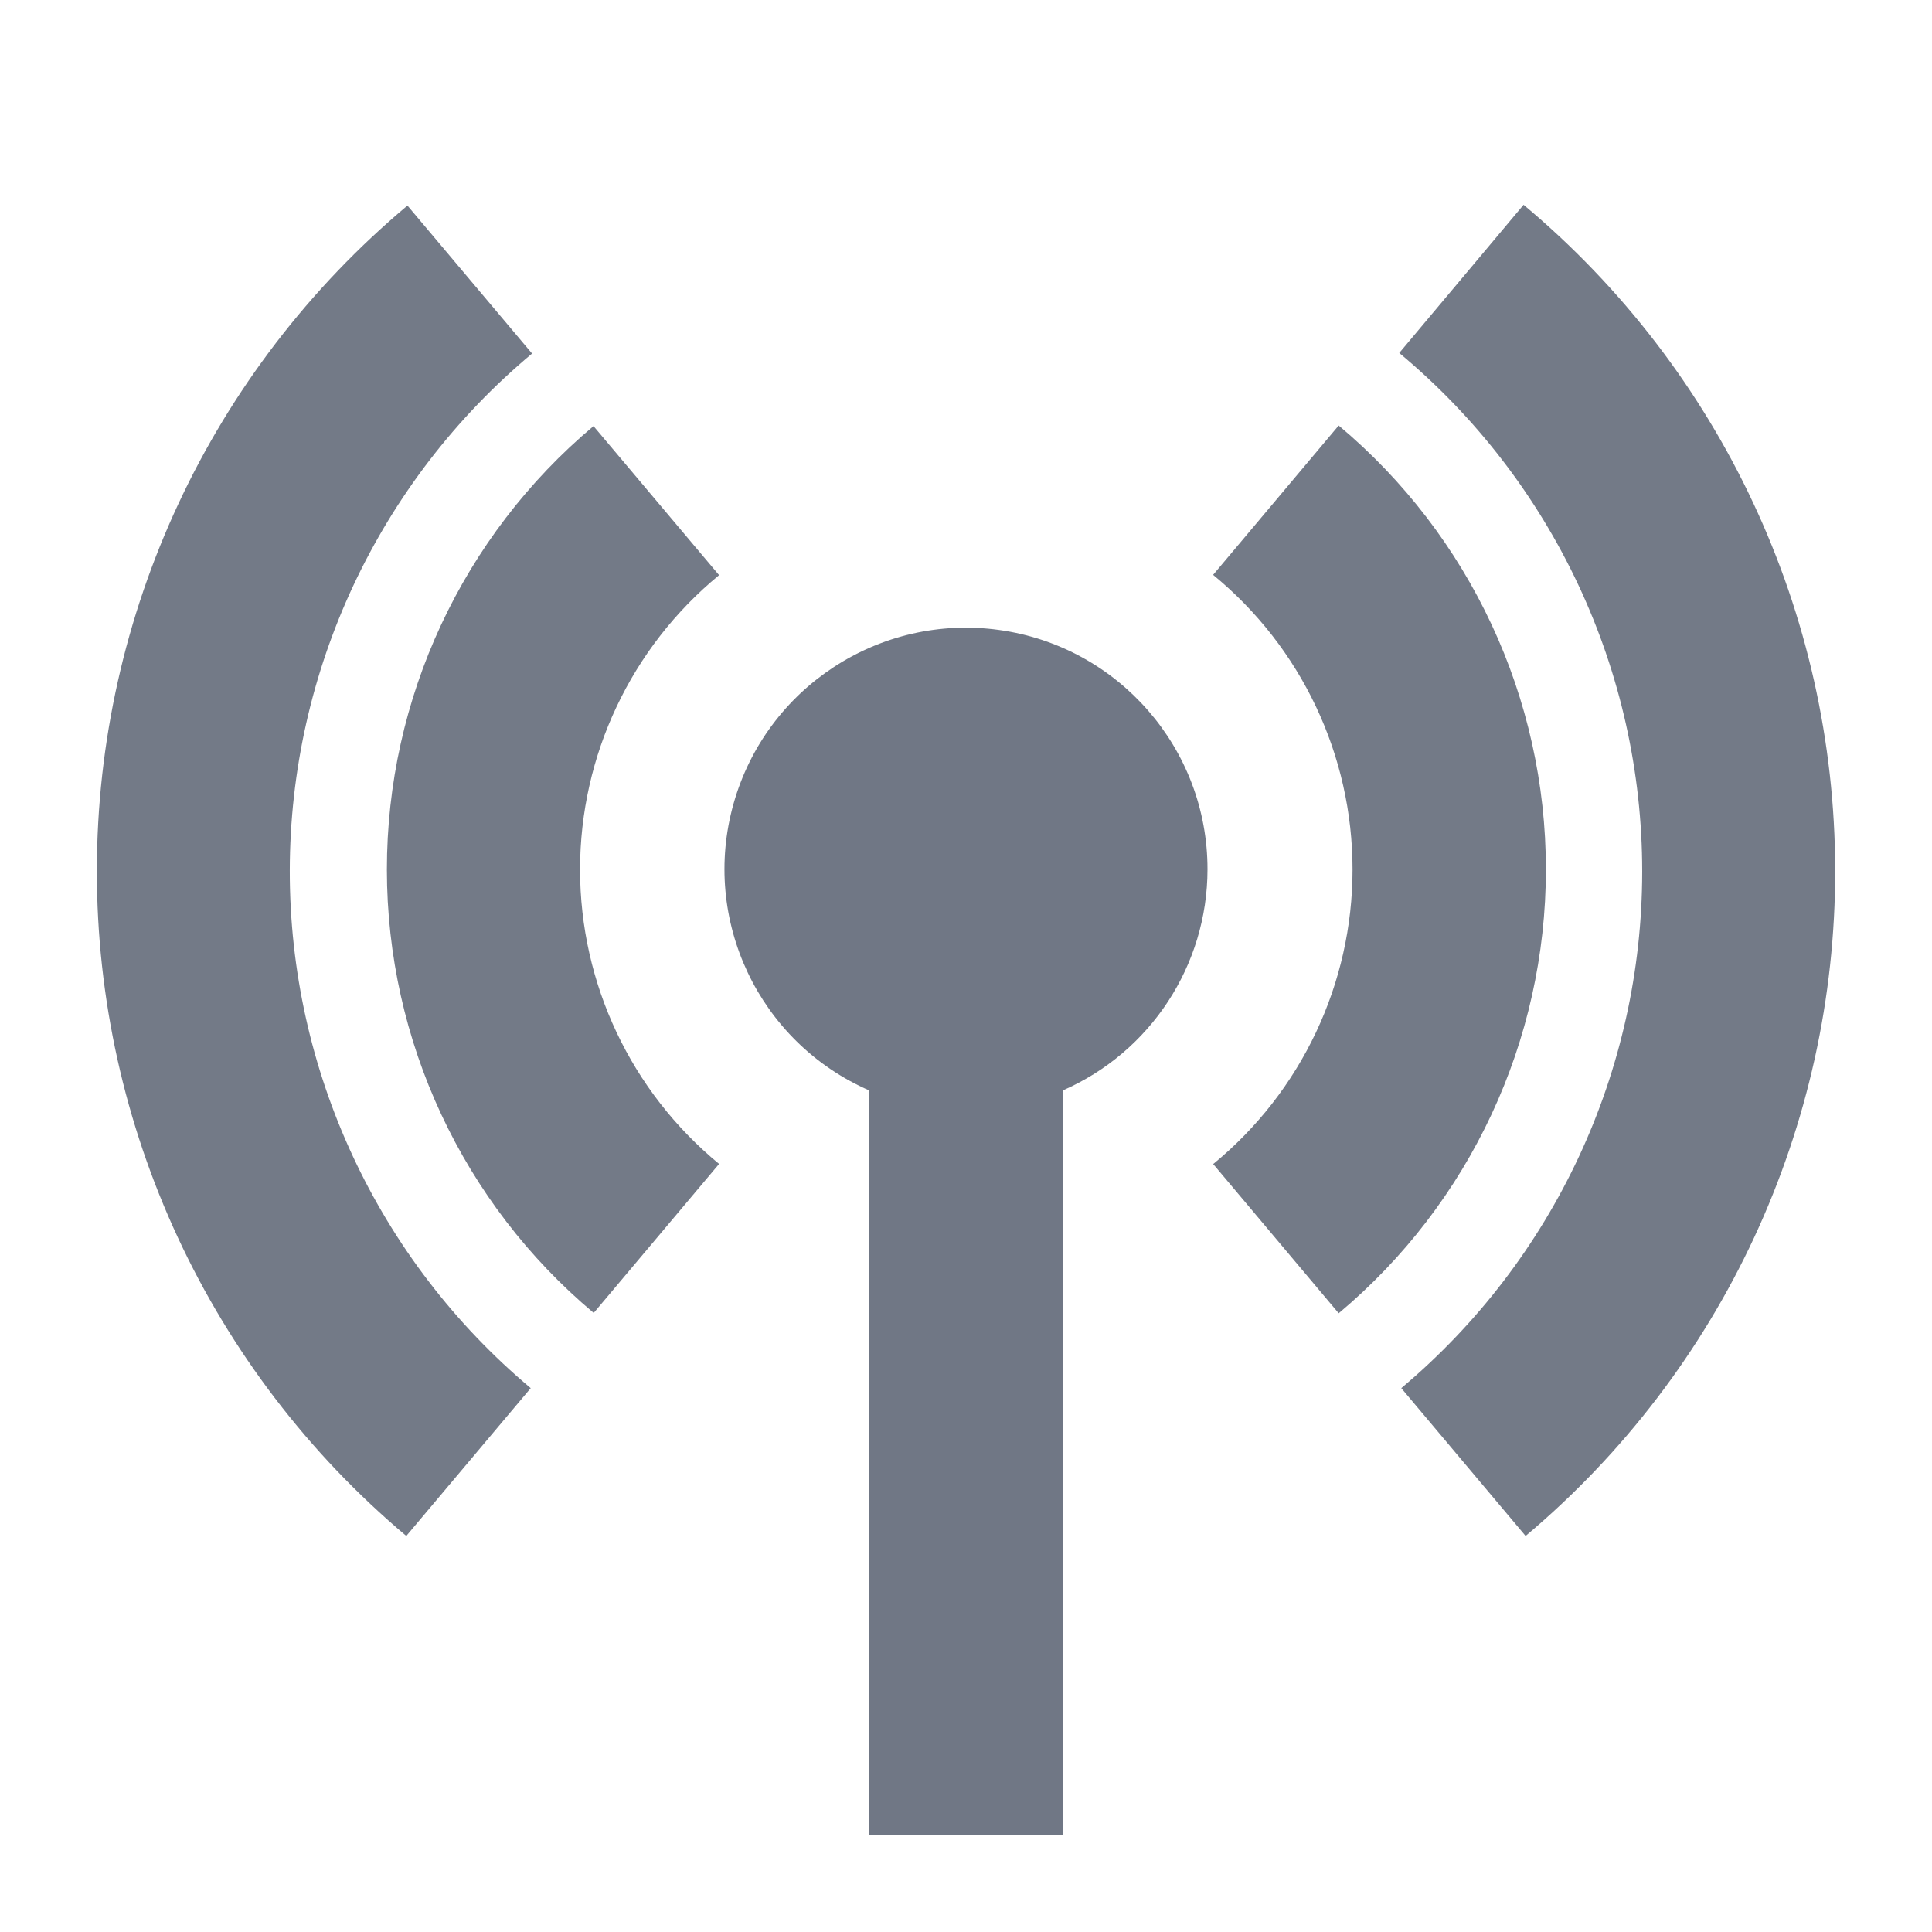
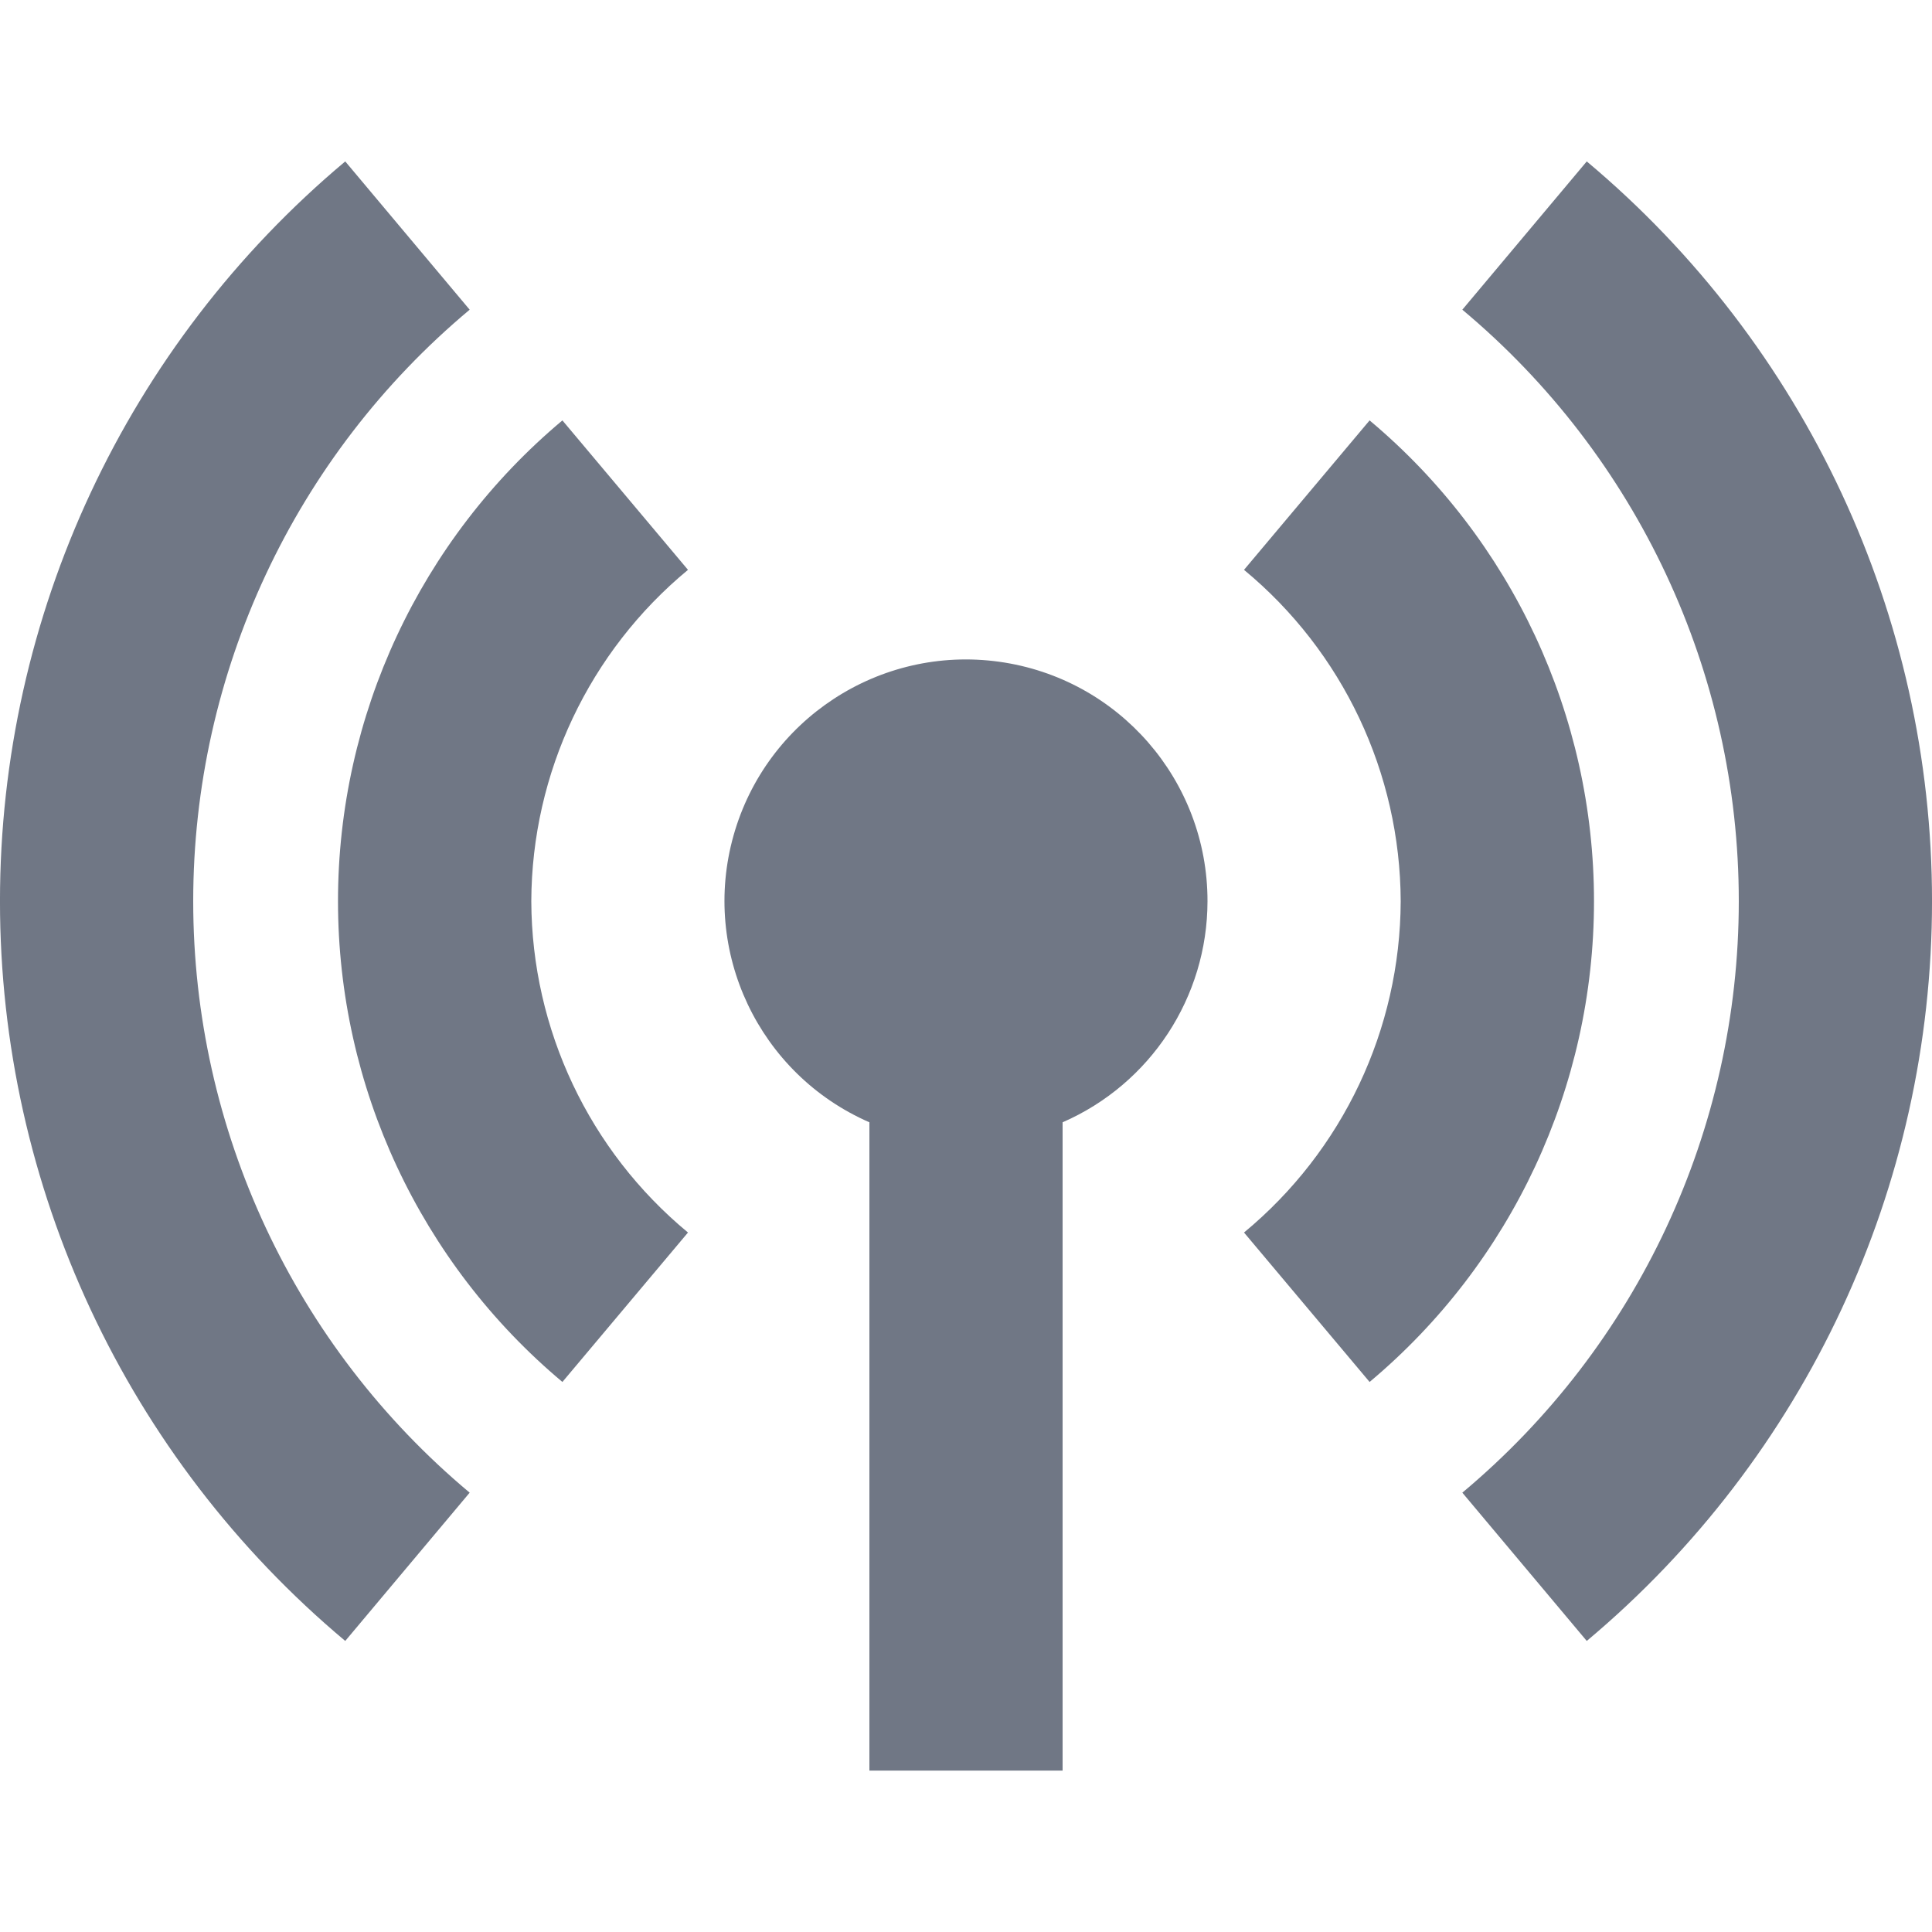
<svg xmlns="http://www.w3.org/2000/svg" id="VMS" width="20" height="20" viewBox="0 0 20 20">
-   <path id="Tracé_1480" data-name="Tracé 1480" d="M12.5,9A2.5,2.5,0,1,0,9,11.289V19h2V11.289A2.5,2.5,0,0,0,12.5,9Z" fill="#707785" />
-   <g id="Groupe_4314" data-name="Groupe 4314">
-     <path id="Tracé_1481" data-name="Tracé 1481" d="M12.558,12.049l1.3,1.546a5.994,5.994,0,0,0,0-9.19l-1.3,1.546a3.944,3.944,0,0,1,0,6.1Z" fill="#707785" opacity="0.98" />
-     <path id="Tracé_1482" data-name="Tracé 1482" d="M6.144,13.594l1.3-1.545a3.946,3.946,0,0,1,0-6.095l-1.3-1.543a5.993,5.993,0,0,0,.005,9.183Z" fill="#707785" opacity="0.98" />
+   <path id="Tracé_1485" data-name="Tracé 1485" d="M0,0H20V20H0Z" fill="none" />
+   <g id="Groupe_4317" data-name="Groupe 4317" transform="translate(0 0.329)">
+     <path id="Tracé_1491" data-name="Tracé 1491" d="M12.5,9A2.5,2.5,0,1,0,9,11.289V18h2V11.289A2.5,2.5,0,0,0,12.5,9Z" fill="#707785" />
+     <g id="Groupe_4317-2" data-name="Groupe 4317">
+       <path id="Tracé_1492" data-name="Tracé 1492" d="M5.5,9A4.472,4.472,0,0,1,7.122,5.57l-1.3-1.547a6.493,6.493,0,0,0,0,9.954l1.3-1.547A4.472,4.472,0,0,1,5.5,9Z" fill="#707785" />
+       <path id="Tracé_1493" data-name="Tracé 1493" d="M14.5,9a4.472,4.472,0,0,1-1.622,3.43l1.3,1.547a6.493,6.493,0,0,0,0-9.954l-1.3,1.547A4.472,4.472,0,0,1,14.5,9Z" fill="#707785" />
+     </g>
+     <g id="Groupe_4318" data-name="Groupe 4318">
+       <path id="Tracé_1494" data-name="Tracé 1494" d="M3.574,16.658l1.288-1.535a7.981,7.981,0,0,1,0-12.246L3.574,1.342a9.991,9.991,0,0,0,0,15.316Z" fill="#707785" />
+       <path id="Tracé_1495" data-name="Tracé 1495" d="M16.426,1.342,15.138,2.877a7.981,7.981,0,0,1,0,12.246l1.288,1.535a9.991,9.991,0,0,0,0-15.316Z" fill="#707785" />
+     </g>
  </g>
-   <g id="Groupe_4315" data-name="Groupe 4315">
-     <path id="Tracé_1483" data-name="Tracé 1483" d="M4.206,15.9,5.494,14.37A6.983,6.983,0,0,1,5.508,3.66L4.218,2.128A8.992,8.992,0,0,0,4.206,15.9Z" fill="#707785" opacity="0.98" />
-     <path id="Tracé_1484" data-name="Tracé 1484" d="M17,9.021a6.985,6.985,0,0,1-2.494,5.349L15.793,15.9A8.99,8.99,0,0,0,15.772,2.12L14.485,3.654A6.983,6.983,0,0,1,17,9.021Z" fill="#707785" opacity="0.98" />
-   </g>
-   <path id="Tracé_1485" data-name="Tracé 1485" d="M0,0H20V20H0Z" fill="none" />
</svg>
